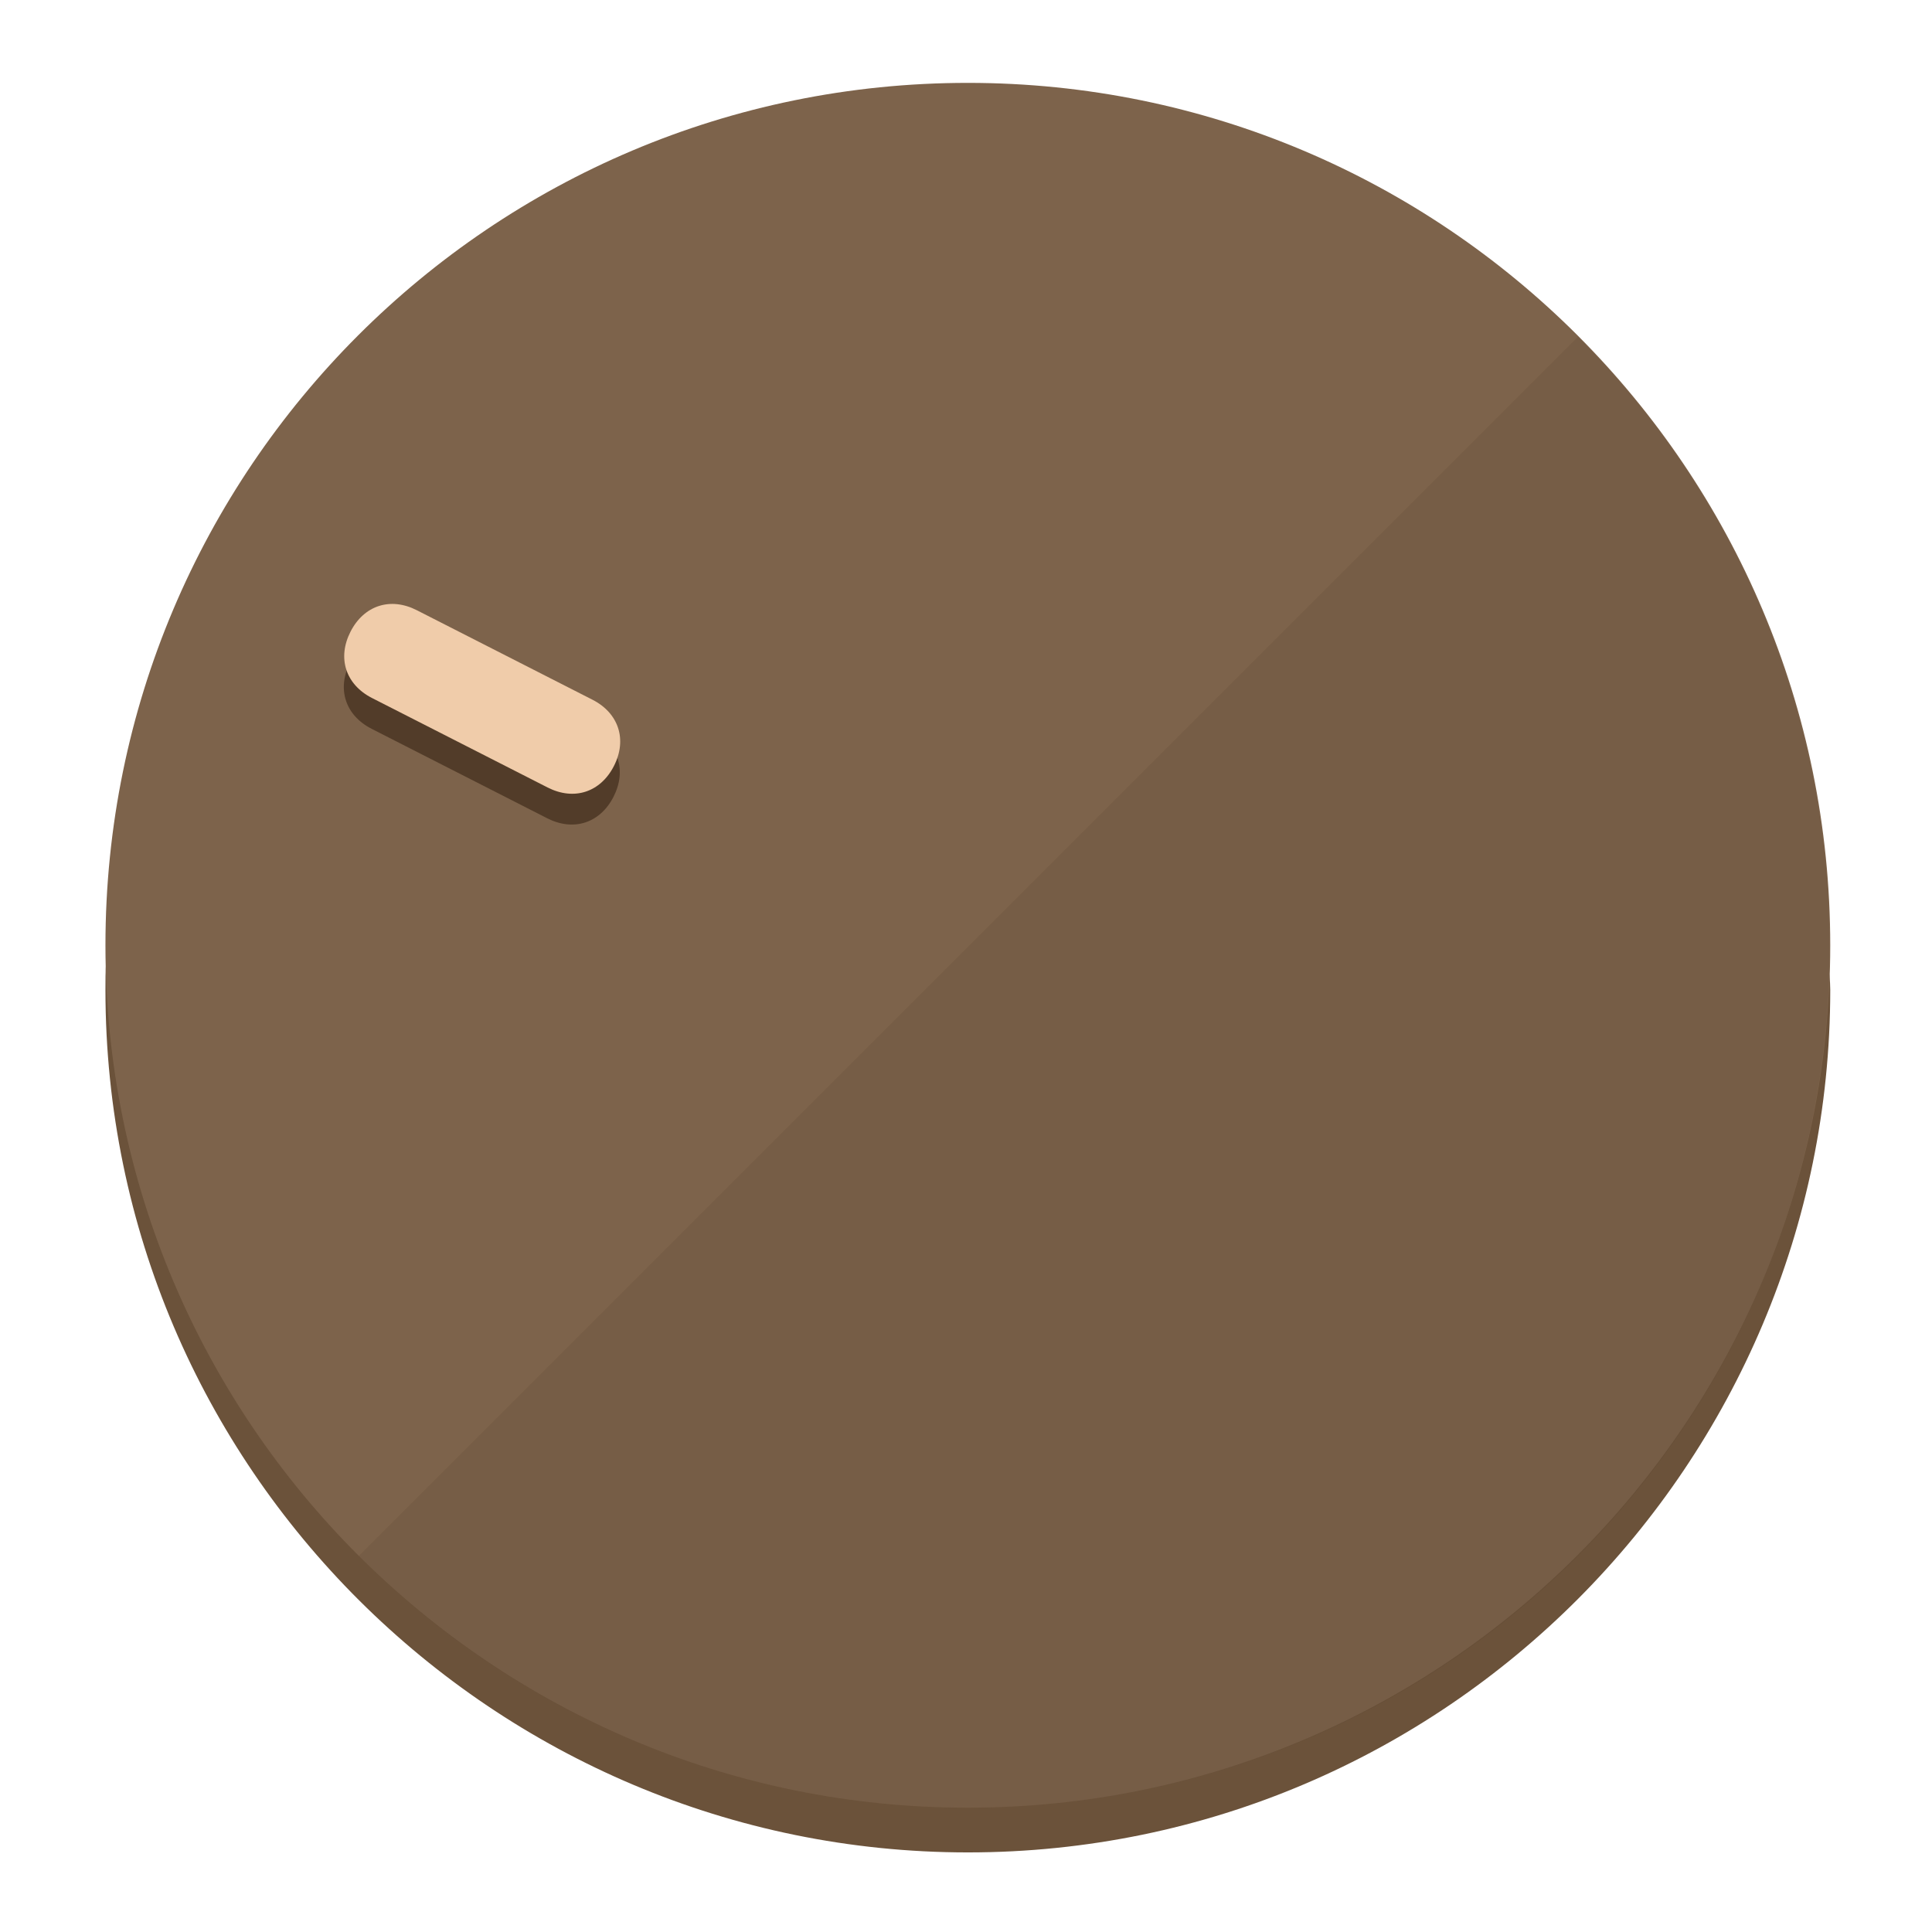
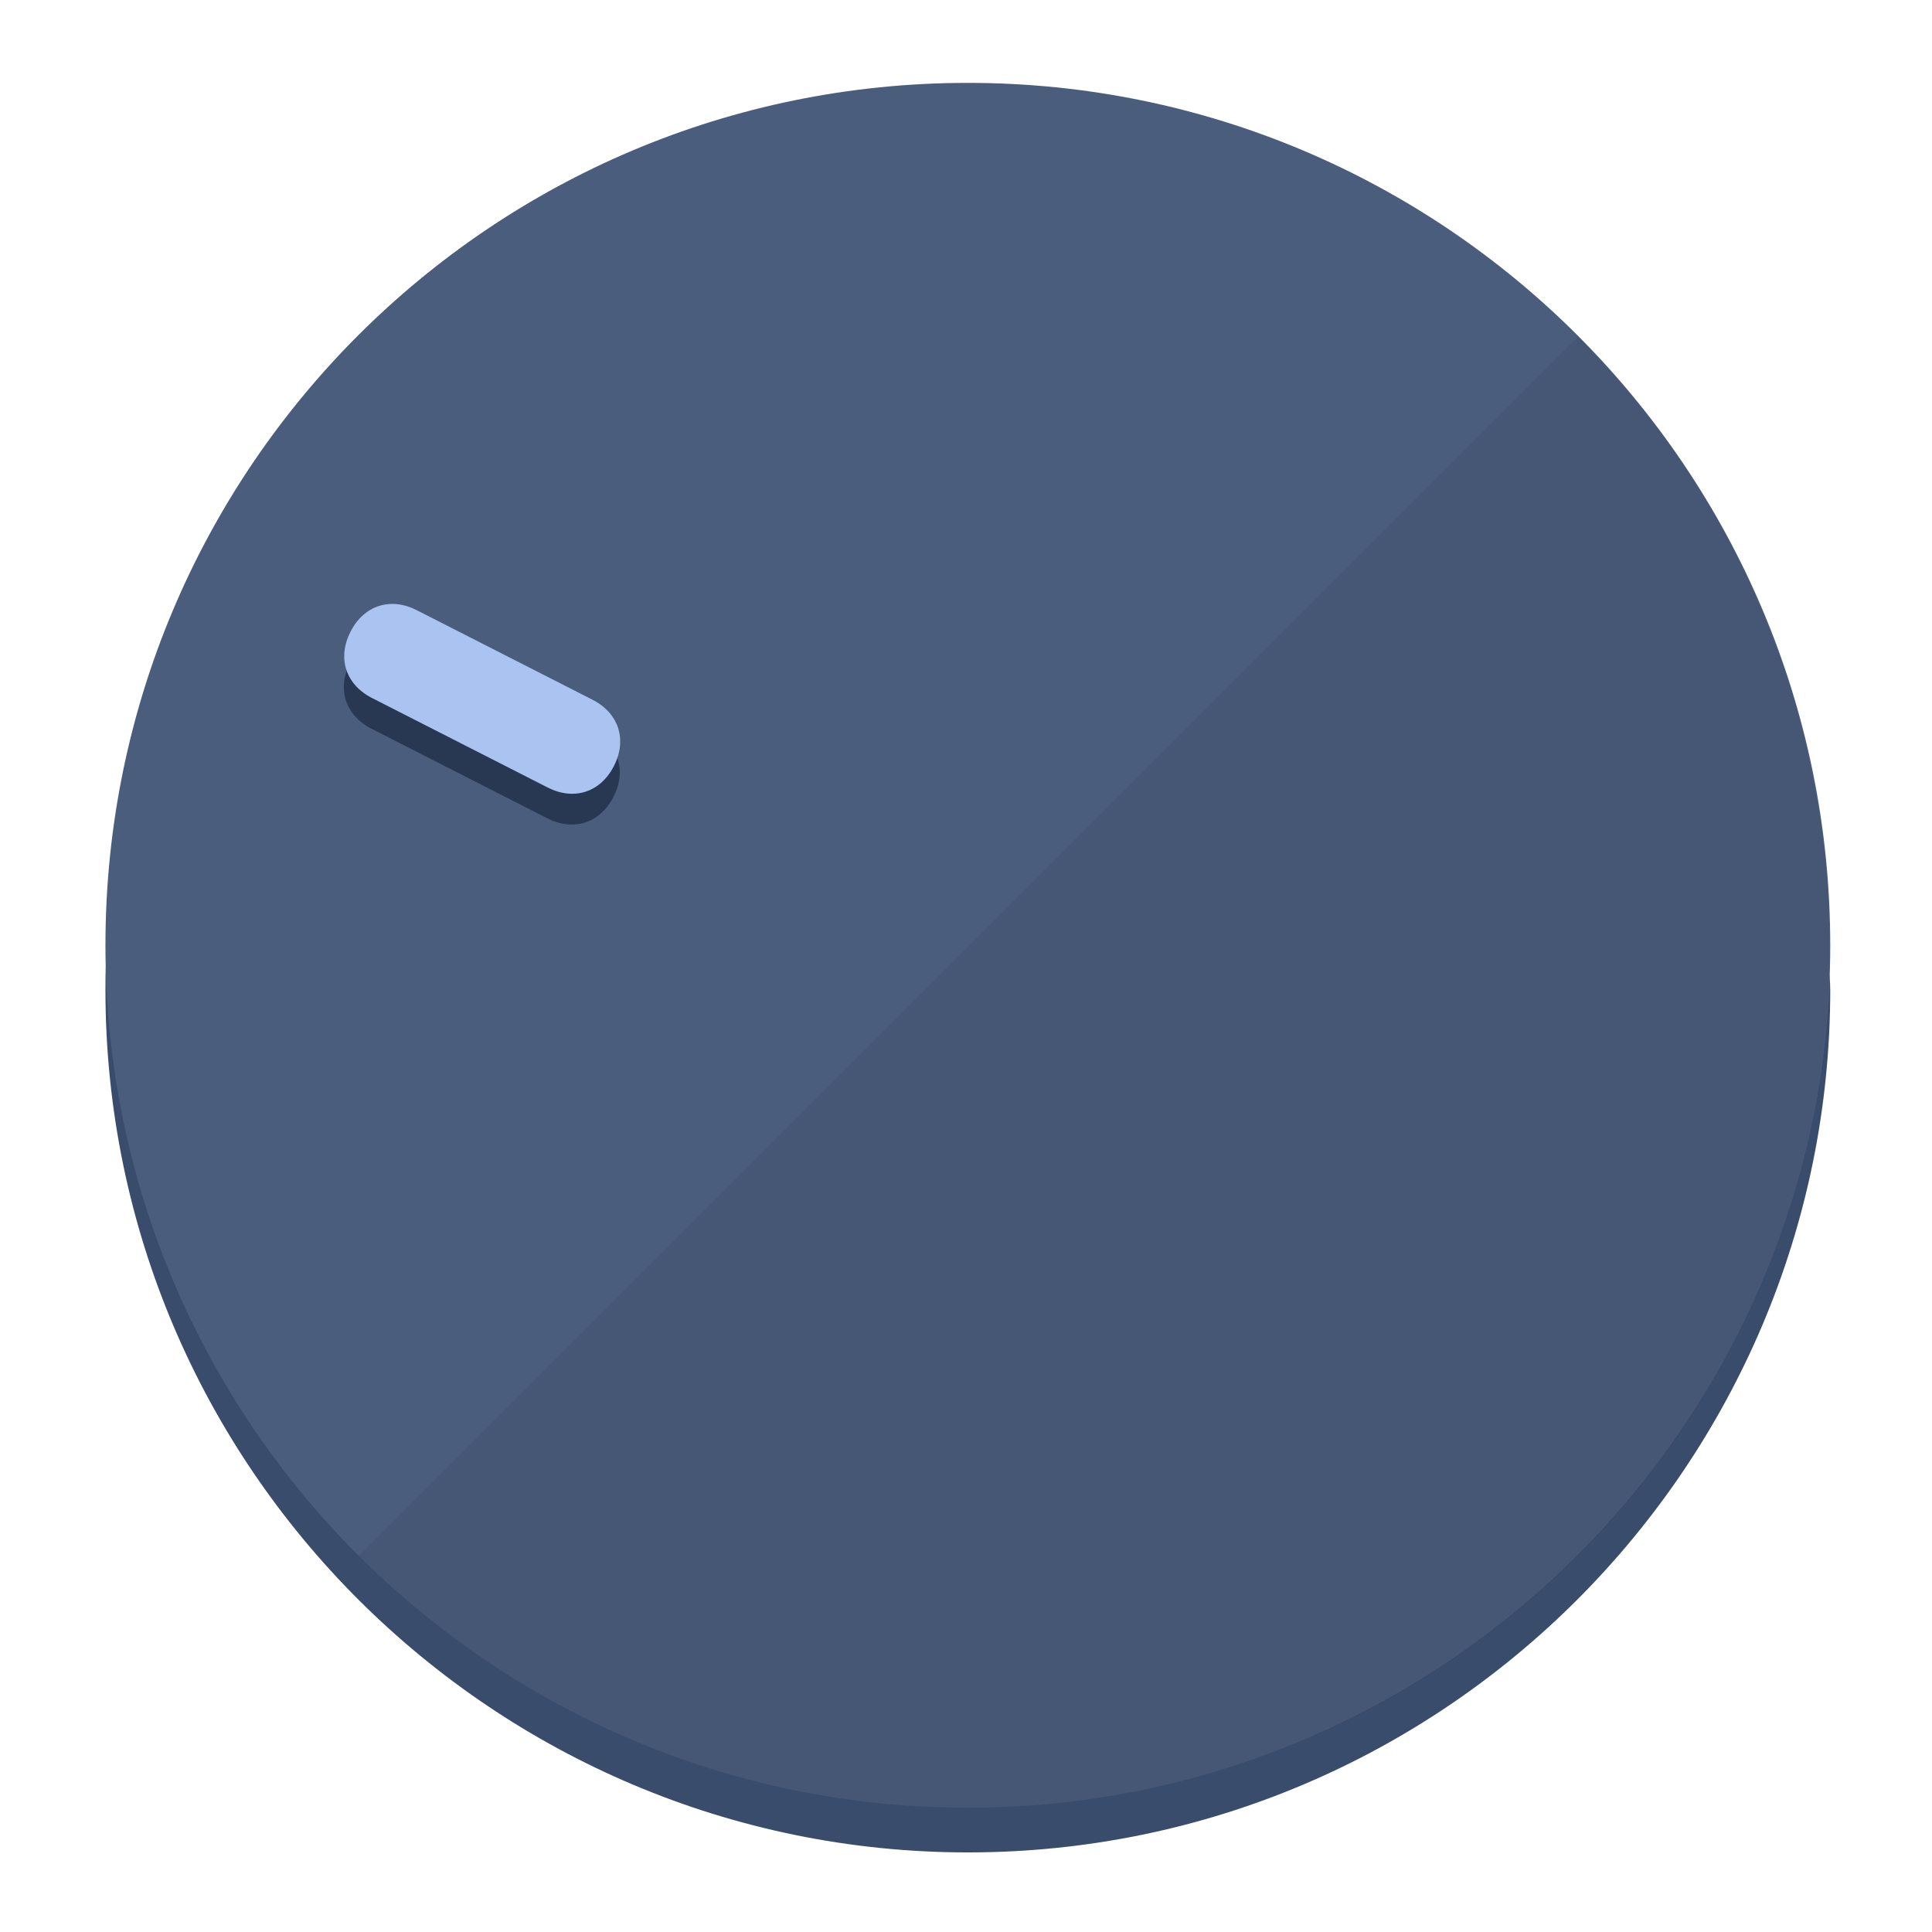
<svg xmlns="http://www.w3.org/2000/svg" height="120px" width="120px" version="1.1" id="Layer_1" viewBox="0 0 496.8 496.8" xml:space="preserve">
  <defs id="defs23" />
  <g id="g3158">
-     <path style="display:inline;fill:#6B523A;fill-opacity:1;stroke-width:1.584" d="m 248.875,445.92 c 116.582,0 212.89,-91.238 220.493,-205.286 0,5.069 1.267,8.87 1.267,13.939 0,121.651 -98.842,221.76 -221.76,221.76 -121.651,0 -221.76,-98.842 -221.76,-221.76 0,-5.069 0,-8.87 1.267,-13.939 7.603,114.048 103.91,205.286 220.493,205.286 z" id="path8" />
-     <circle style="display:inline;fill:#7D634B;fill-opacity:1;stroke-width:1.584" cx="248.875" cy="243.071" r="221.76" id="circle12" />
-     <path style="display:inline;fill:#523C29;fill-opacity:0.154;stroke-width:1.587" d="m 405.744,86.606 c 86.308,86.308 86.308,227.193 0,313.5 -86.308,86.308 -227.193,86.308 -313.5,0" id="path14" />
+     <path style="display:inline;fill:#3A4C6B;fill-opacity:1;stroke-width:1.584" d="m 248.875,445.92 c 116.582,0 212.89,-91.238 220.493,-205.286 0,5.069 1.267,8.87 1.267,13.939 0,121.651 -98.842,221.76 -221.76,221.76 -121.651,0 -221.76,-98.842 -221.76,-221.76 0,-5.069 0,-8.87 1.267,-13.939 7.603,114.048 103.91,205.286 220.493,205.286 z" id="path8" />
+     <circle style="display:inline;fill:#4B5D7D;fill-opacity:1;stroke-width:1.584" cx="248.875" cy="243.071" r="221.76" id="circle12" />
+     <path style="display:inline;fill:#293852;fill-opacity:0.154;stroke-width:1.587" d="m 405.744,86.606 c 86.308,86.308 86.308,227.193 0,313.5 -86.308,86.308 -227.193,86.308 -313.5,0" id="path14" />
  </g>
  <g id="g3198">
    <circle style="display:none;fill:#000000;fill-opacity:0;stroke-width:1.584" cx="-104.232" cy="331.97" r="221.76" id="circle12-3" transform="rotate(-63)" />
-     <path style="display:inline;fill:#523C29;fill-opacity:1;stroke-width:1.584" d="m 152.23,187.837 c 6.774,3.452 8.99,10.269 5.538,17.044 v 0 c -3.452,6.774 -10.269,8.99 -17.044,5.538 L 95.56,187.407 c -6.774,-3.452 -8.99,-10.269 -5.538,-17.044 v 0 c 3.452,-6.774 10.269,-8.99 17.044,-5.538 z" id="path3789" />
-     <path style="display:inline;fill:#F0CCAA;stroke-width:1.584" d="m 152.333,179.919 c 6.775,3.452 8.99,10.269 5.538,17.044 v 0 c -3.452,6.774 -10.269,8.99 -17.044,5.538 L 95.663,179.489 c -6.774,-3.452 -8.99,-10.269 -5.538,-17.044 v 0 c 3.452,-6.775 10.269,-8.99 17.044,-5.538 z" id="path915" />
+     <path style="display:inline;fill:#293852;fill-opacity:1;stroke-width:1.584" d="m 152.23,187.837 c 6.774,3.452 8.99,10.269 5.538,17.044 v 0 c -3.452,6.774 -10.269,8.99 -17.044,5.538 L 95.56,187.407 c -6.774,-3.452 -8.99,-10.269 -5.538,-17.044 v 0 c 3.452,-6.774 10.269,-8.99 17.044,-5.538 z" id="path3789" />
+     <path style="display:inline;fill:#AAC3F0;stroke-width:1.584" d="m 152.333,179.919 c 6.775,3.452 8.99,10.269 5.538,17.044 v 0 c -3.452,6.774 -10.269,8.99 -17.044,5.538 L 95.663,179.489 c -6.774,-3.452 -8.99,-10.269 -5.538,-17.044 v 0 c 3.452,-6.775 10.269,-8.99 17.044,-5.538 z" id="path915" />
  </g>
</svg>
